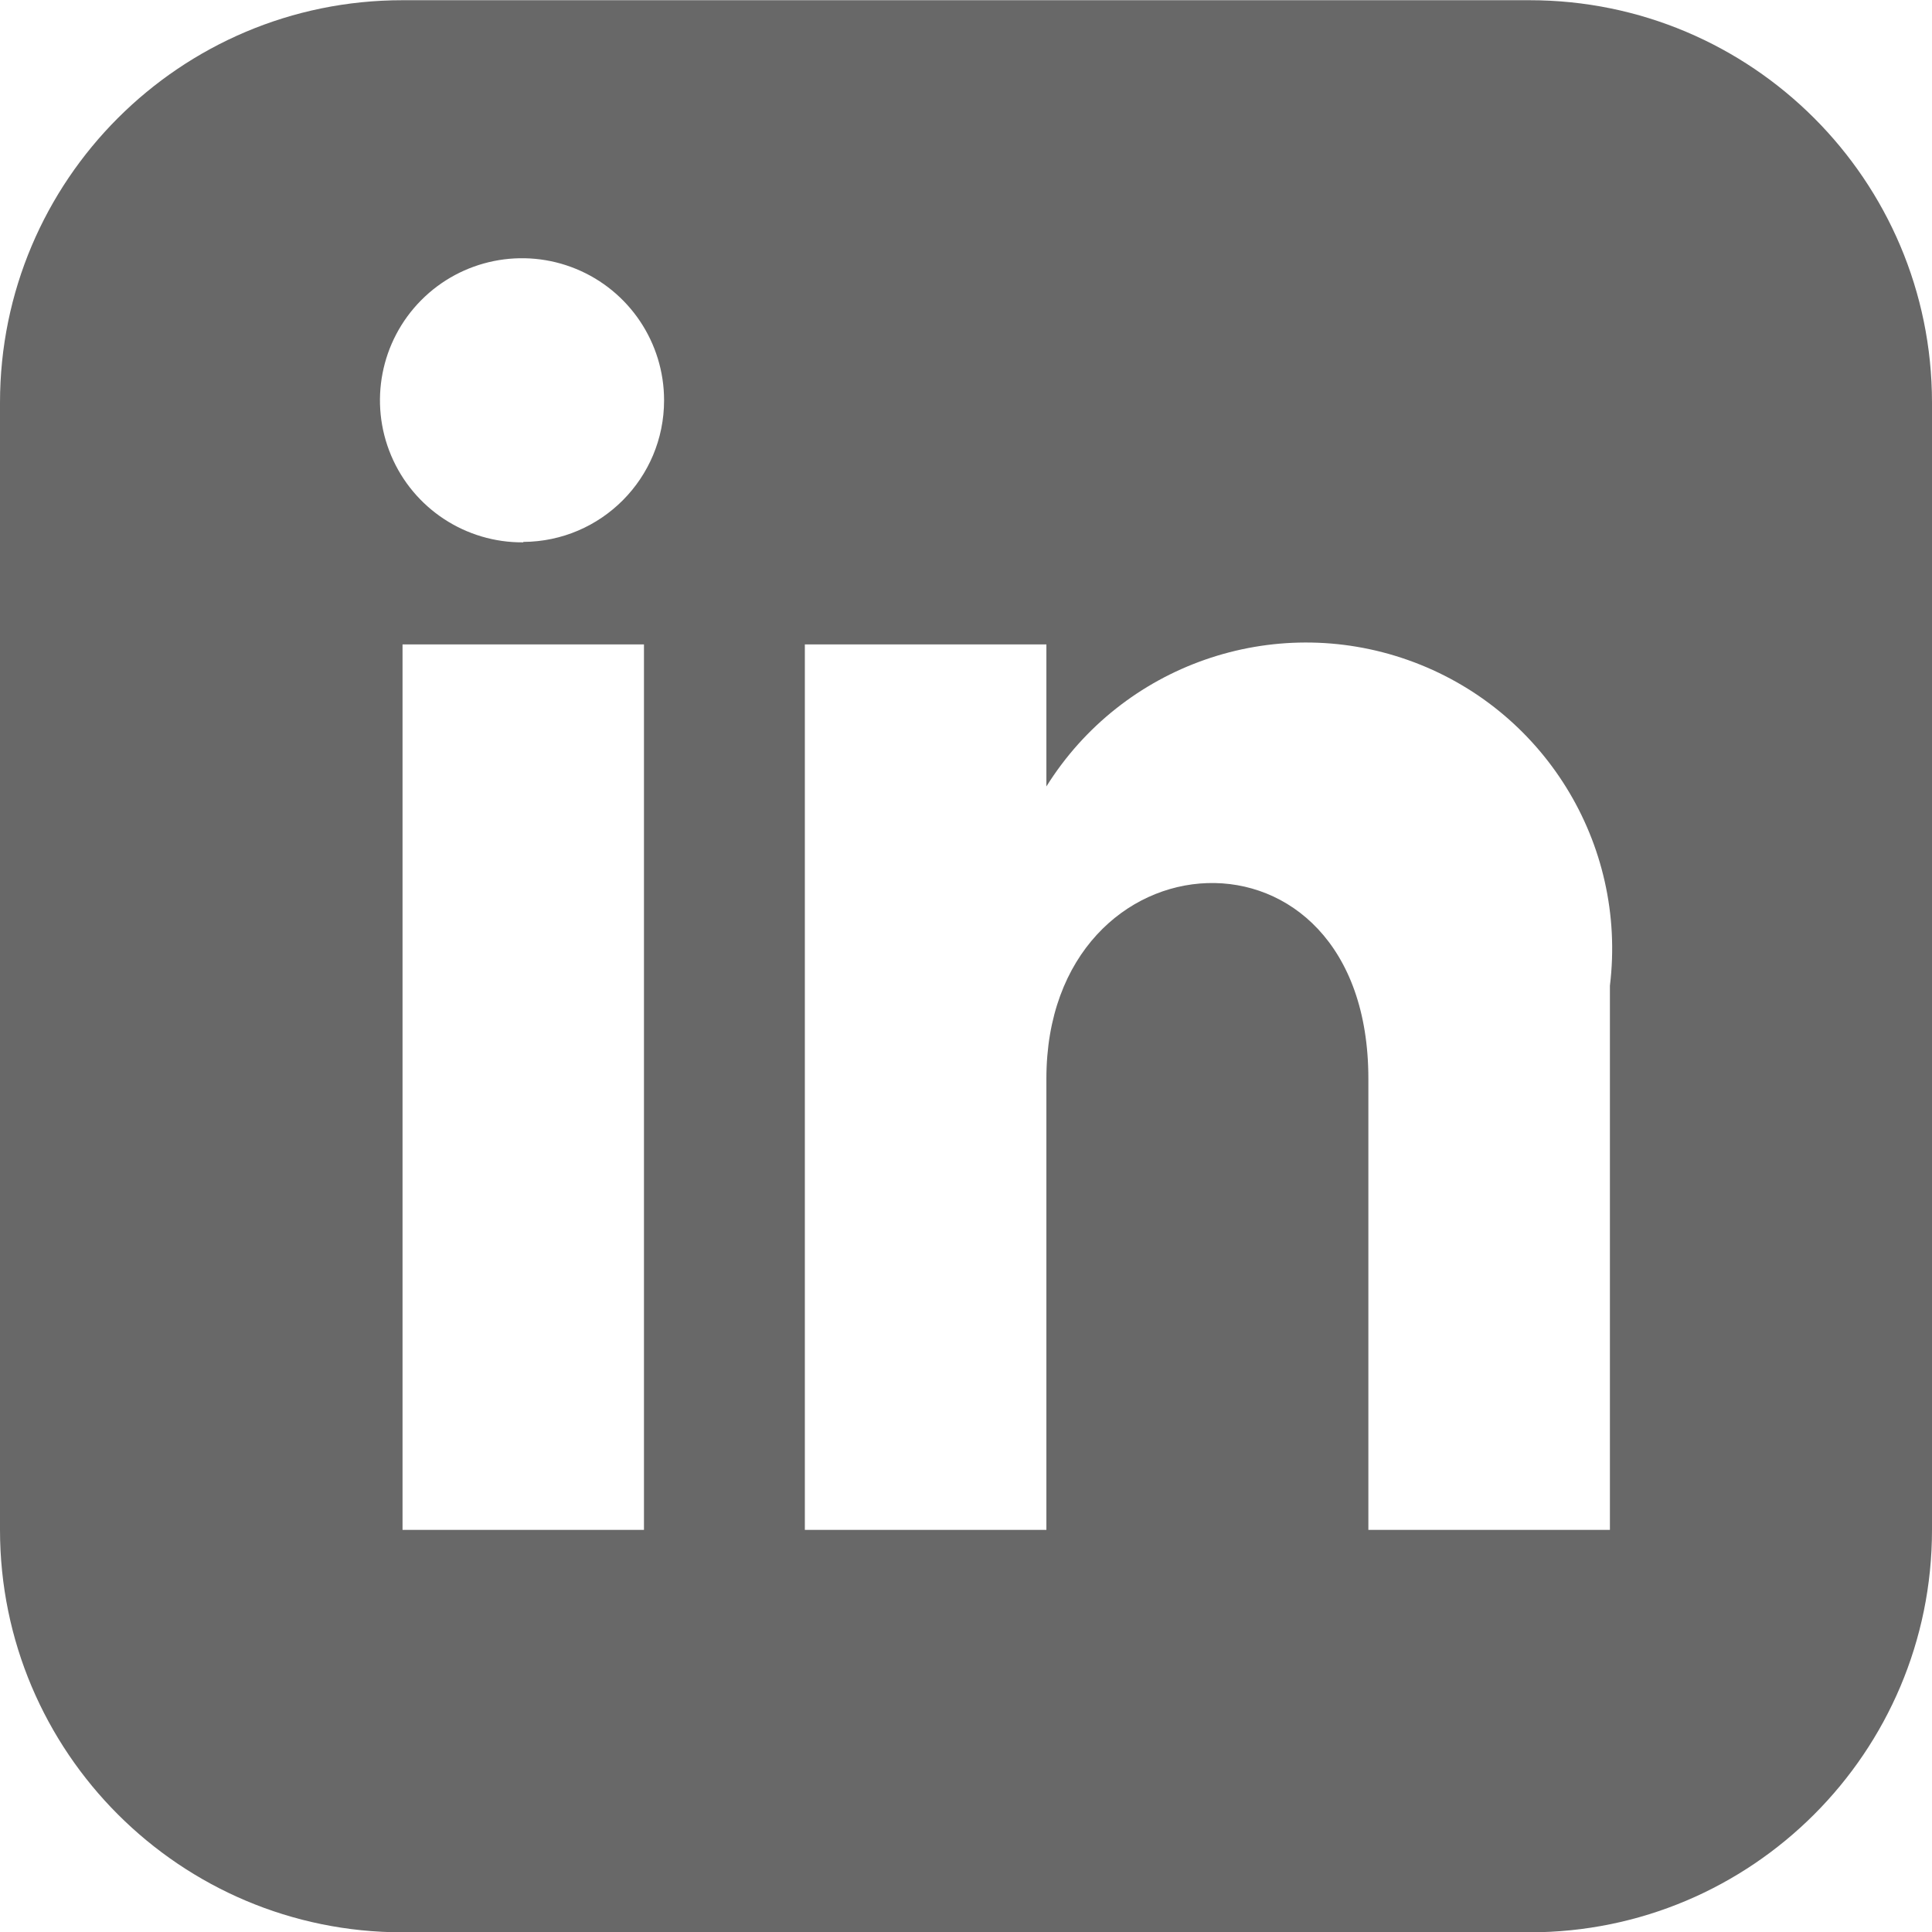
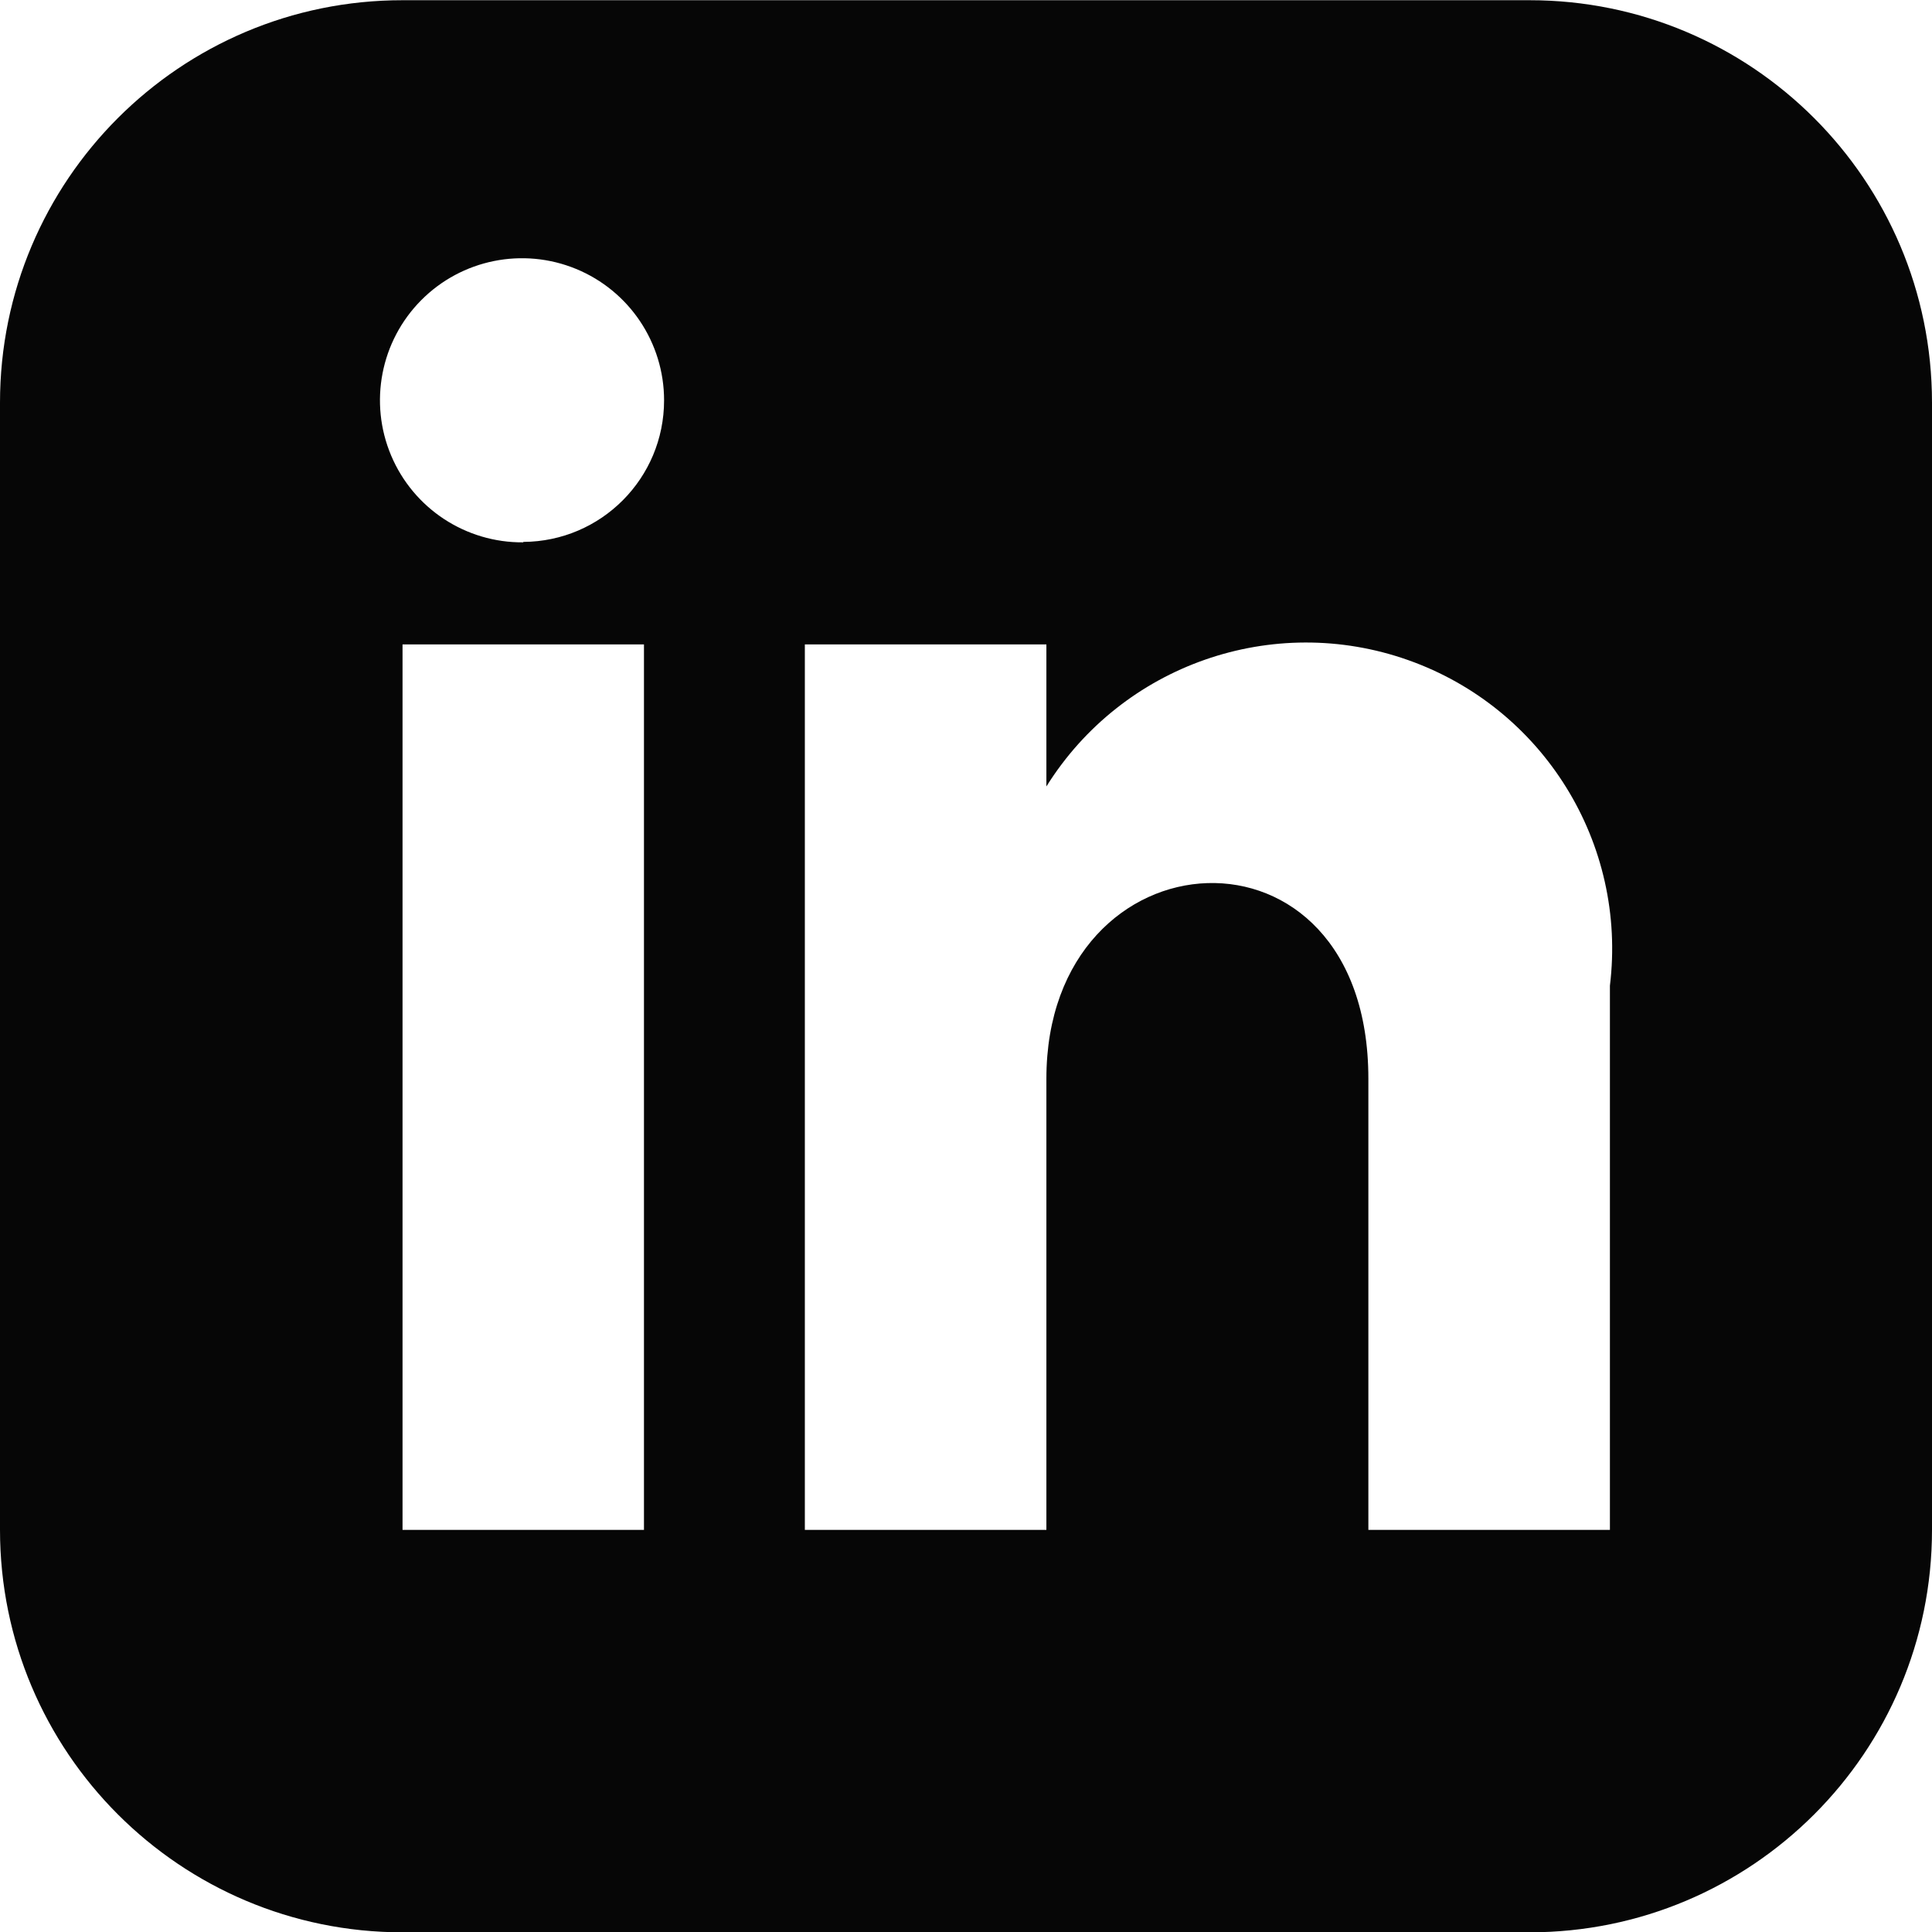
<svg xmlns="http://www.w3.org/2000/svg" width="18.061" height="18.06" viewBox="0 0 18.061 18.06">
-   <path id="Path_37" data-name="Path 37" d="M381.548,285.8H371.013a3.762,3.762,0,0,0-3.763,3.762V300.1a3.763,3.763,0,0,0,3.763,3.762h10.535a3.762,3.762,0,0,0,3.763-3.762V289.56A3.762,3.762,0,0,0,381.548,285.8Zm-8.278,14.3h-2.257v-8.278h2.257Zm-1.128-9.232a1.328,1.328,0,1,1,1.316-1.328A1.323,1.323,0,0,1,372.142,290.864ZM382.3,300.1h-2.258v-4.218c0-2.534-3.01-2.342-3.01,0V300.1h-2.258v-8.278h2.258v1.328a2.862,2.862,0,0,1,5.268,1.863Z" transform="translate(-367.25 -285.798)" fill="#686868" />
+   <path id="Path_37" data-name="Path 37" d="M381.548,285.8H371.013a3.762,3.762,0,0,0-3.763,3.762V300.1a3.763,3.763,0,0,0,3.763,3.762h10.535a3.762,3.762,0,0,0,3.763-3.762V289.56A3.762,3.762,0,0,0,381.548,285.8Zm-8.278,14.3h-2.257v-8.278h2.257Zm-1.128-9.232a1.328,1.328,0,1,1,1.316-1.328A1.323,1.323,0,0,1,372.142,290.864ZM382.3,300.1h-2.258v-4.218c0-2.534-3.01-2.342-3.01,0V300.1h-2.258v-8.278h2.258v1.328a2.862,2.862,0,0,1,5.268,1.863Z" transform="translate(-367.25 -285.798)" fill="#060606" />
</svg>
